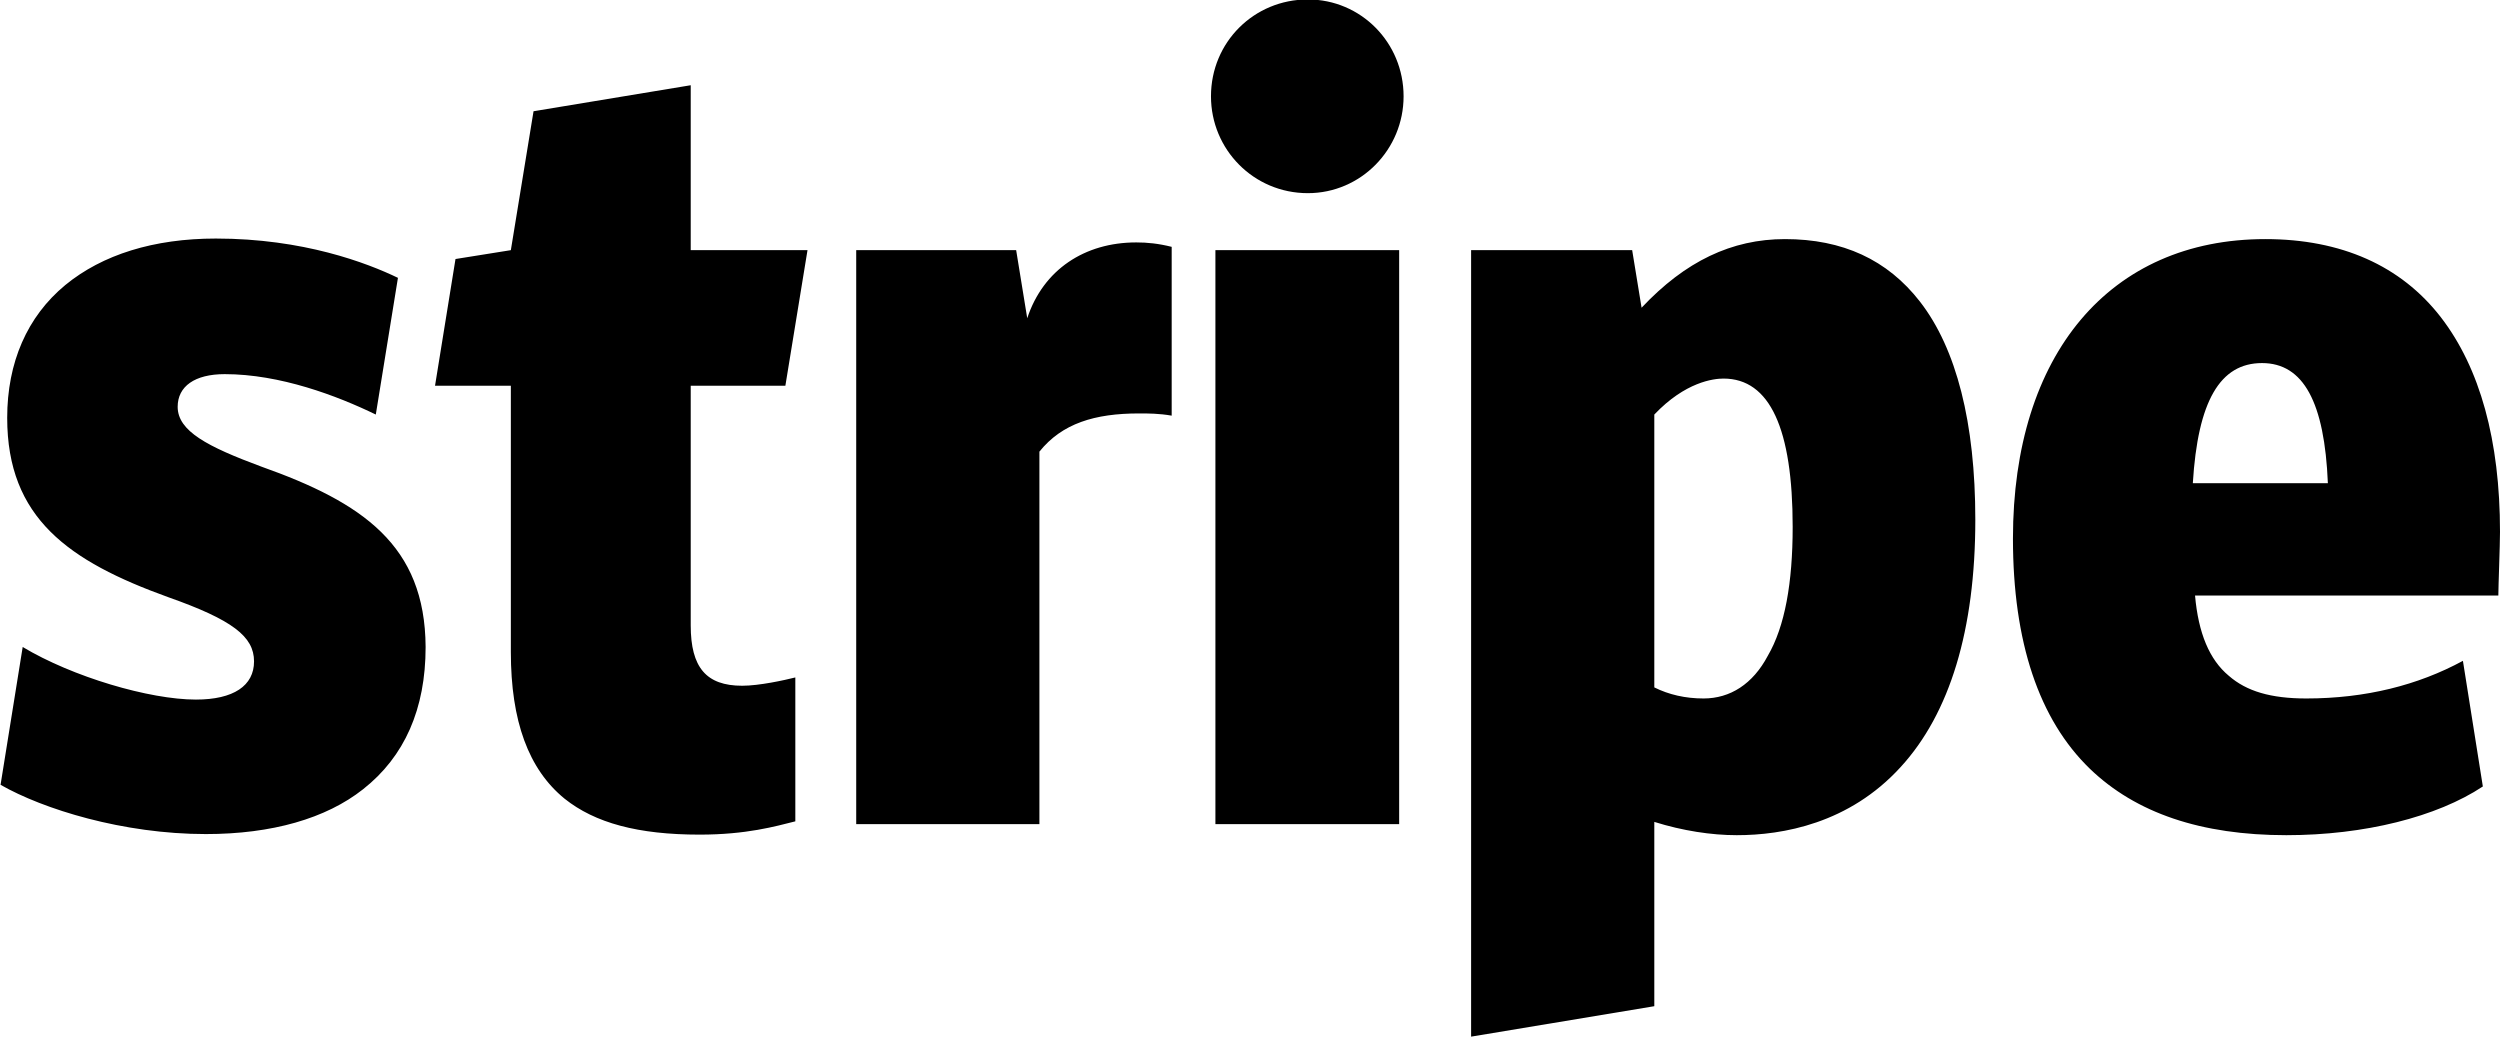
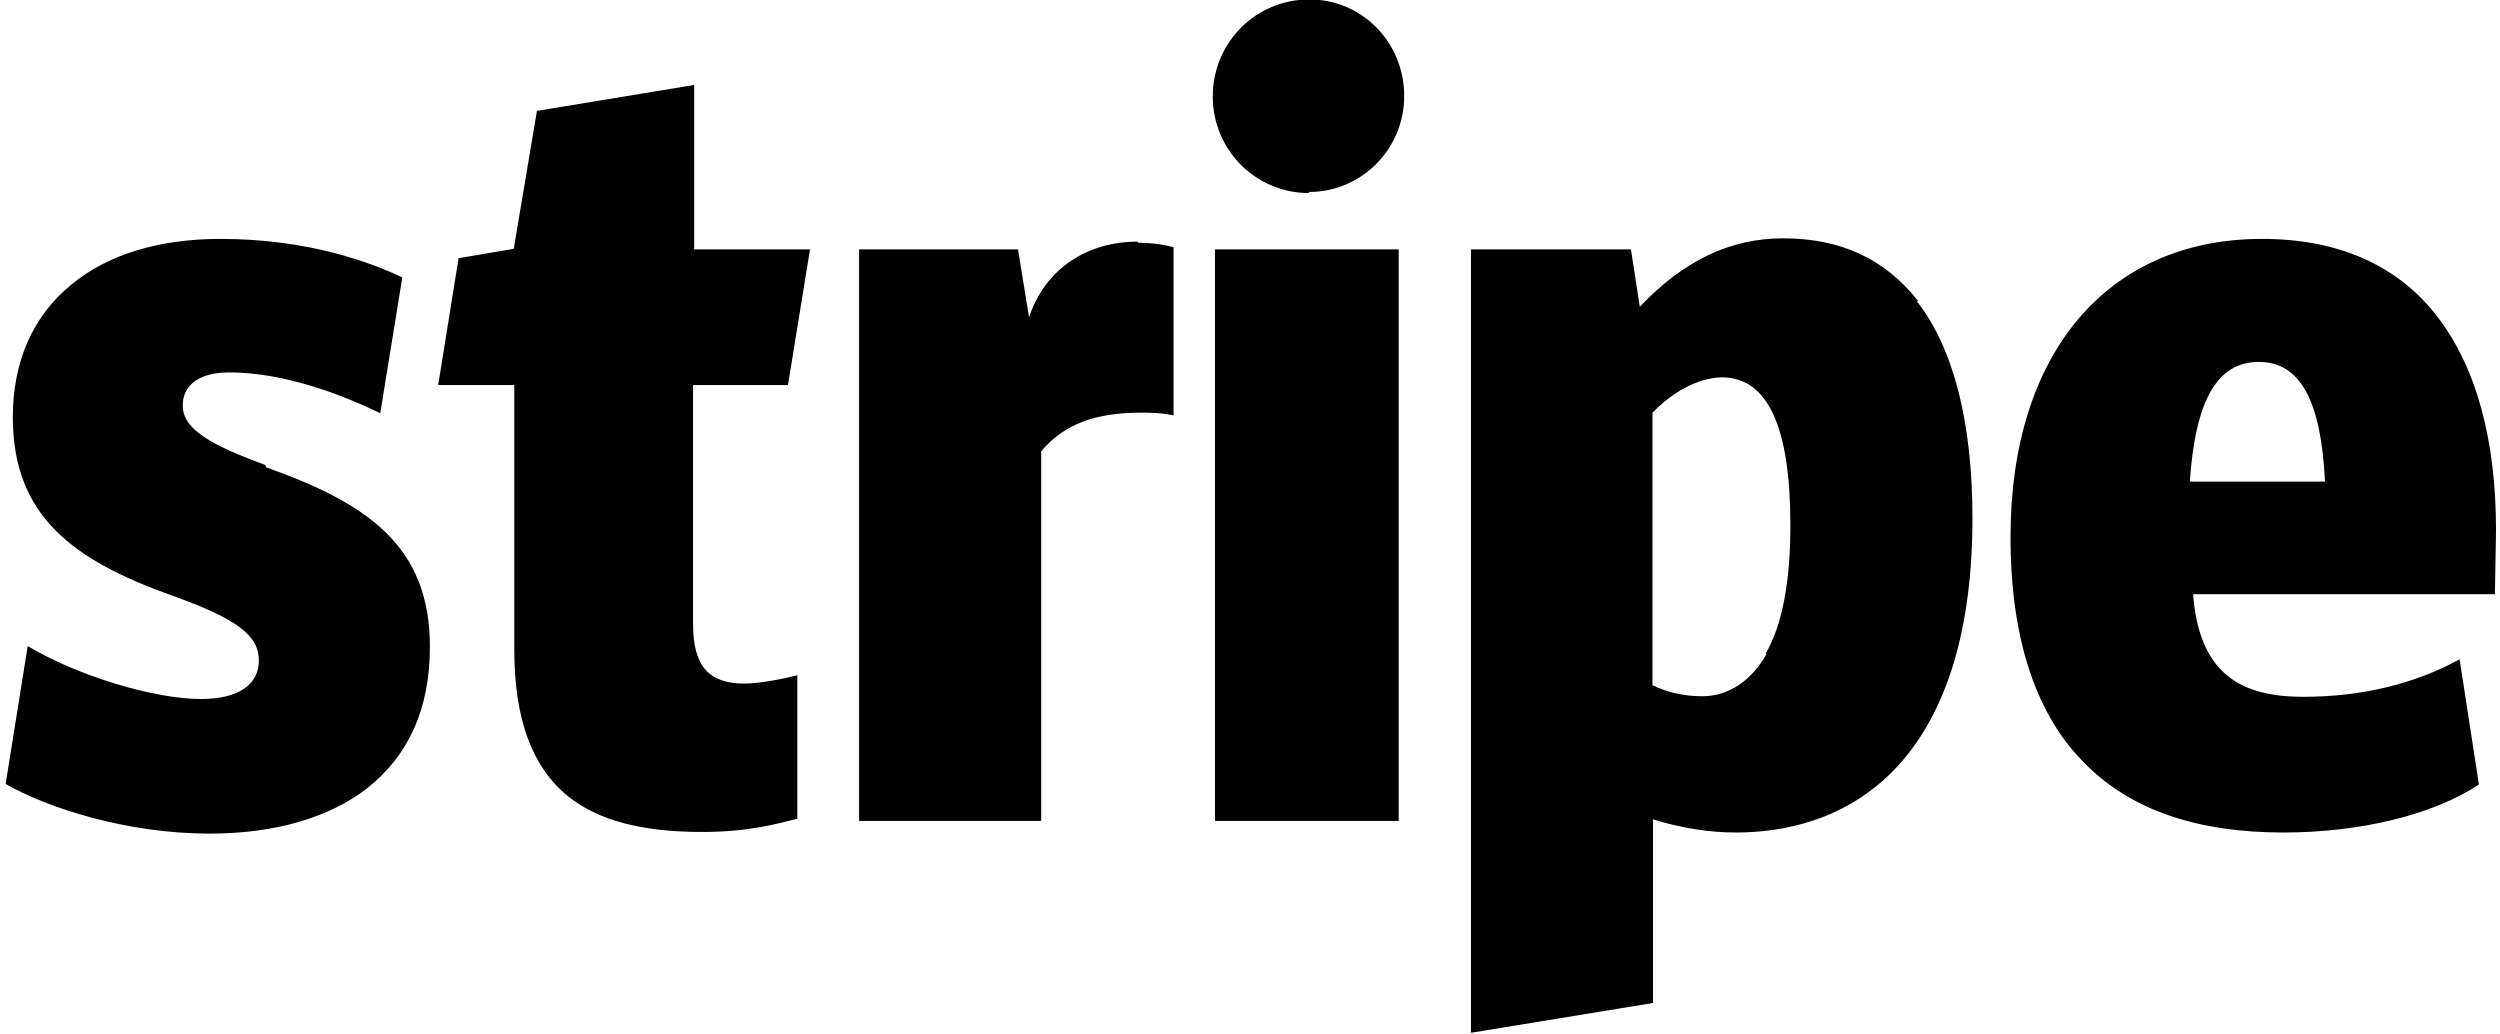
- <svg xmlns="http://www.w3.org/2000/svg" viewBox="8.5 304.2 451.7 187.3">
-   <path d="M404.7 391.5c.9-14.8 4.9-21.7 12.5-21.7 7.5 0 11.3 7.1 11.9 21.7h-24.4zm55.5 8.8c0-16.5-3.6-29.6-10.7-38.8-7.2-9.3-18-14.1-31.7-14.1-28.1 0-45.6 20.8-45.6 54.1 0 18.7 4.7 32.7 13.9 41.6 8.3 8 20.1 12 35.5 12 14.1 0 27.2-3.3 35.5-8.8l-3.6-22.7c-8.1 4.4-17.6 6.8-28.3 6.8-6.4 0-10.8-1.3-14-4.1-3.5-2.9-5.5-7.7-6.1-14.5h54.8c0-1.6.3-9.1.3-11.5zm-132.3 22.4c-2.7 5.1-6.8 7.7-11.6 7.7-3.3 0-6.3-.7-8.9-2v-49.3c5.6-5.9 10.7-6.5 12.5-6.5 8.4 0 12.5 9.1 12.5 26.8 0 10.1-1.4 18-4.5 23.3zm27.5-64c-5.9-7.6-14-11.3-24.4-11.3-9.6 0-18 4-25.9 12.4l-1.7-10.4h-29.1v142.1l33.1-5.5v-33.3c5.1 1.6 10.3 2.4 14.9 2.4 8.3 0 20.3-2.1 29.6-12.3 8.9-9.7 13.5-24.8 13.5-44.7 0-17.5-3.4-30.9-10-39.4zm-127.3-9.3h33.2v103.7h-33.2V349.4zm16.7-10.3c9.6 0 17.3-7.9 17.3-17.5 0-9.7-7.7-17.5-17.3-17.5-9.7 0-17.5 7.7-17.5 17.5 0 9.6 7.7 17.5 17.5 17.5zm-31 8.9c-9.3 0-16.8 4.9-19.7 13.7l-2-12.3h-28.9v103.7h33.1v-67.3c4.1-5.1 10-6.9 18-6.9 1.7 0 3.6 0 5.9.4v-30.5c-2.4-.6-4.4-.8-6.4-.8zm-63.4 25.9l4-24.5h-21.1v-29.8l-28.4 4.7-4.1 25.1-10 1.6-3.7 22.9h13.7V422c0 12.5 3.2 21.2 9.7 26.5 5.5 4.4 13.3 6.5 24.4 6.5 8.5 0 13.7-1.5 17.3-2.4v-26c-2 .5-6.5 1.5-9.6 1.5-6.5 0-9.3-3.3-9.3-10.9v-43.3h17.1zm-94.7 14.6c-9.7-3.6-15.1-6.4-15.1-10.8 0-3.7 3.1-5.9 8.5-5.9 10 0 20.3 3.9 27.3 7.3l4-24.7c-5.6-2.7-17.1-7.1-32.9-7.1-11.2 0-20.5 2.9-27.2 8.4-6.9 5.7-10.5 14-10.5 24 0 18.1 11.1 25.9 29.1 32.4 11.6 4.1 15.5 7.1 15.5 11.6 0 4.4-3.7 6.9-10.5 6.9-8.4 0-22.3-4.1-31.3-9.5l-4 24.9c7.7 4.4 22.1 8.9 37.1 8.9 11.9 0 21.7-2.8 28.4-8.1 7.5-5.9 11.3-14.5 11.3-25.7-.1-18.4-11.4-26.1-29.7-32.6z" />
+ <svg xmlns="http://www.w3.org/2000/svg" width="75" height="31" viewBox="8.5 304.2 451.7 187.3">
+   <path d="M404.7 391.5c1-14.8 5-21.7 12.5-21.7s11.3 7 12 21.7h-24.5zm55.5 8.8c0-16.5-3.6-29.6-10.7-38.8-7.2-9.3-18-14-31.7-14-28 0-45.6 20.7-45.6 54 0 18.7 4.7 32.7 14 41.6 8.2 8 20 12 35.4 12 14 0 27.2-3.2 35.5-8.7l-3.5-22.7c-8 4.4-17.6 6.8-28.3 6.8-6.4 0-10.8-1.3-14-4-3.5-3-5.5-7.8-6-14.6h54.7l.2-11.5zM328 422.7c-2.8 5-7 7.7-11.7 7.7-3.3 0-6.3-.7-9-2V379c5.7-5.8 10.8-6.4 12.6-6.4 8.3 0 12.4 9 12.4 26.8 0 10-1.4 18-4.5 23.3zm27.4-64c-6-7.6-14-11.3-24.4-11.3-9.6 0-18 4-26 12.4l-1.6-10.4h-29v142l33-5.4v-33.3c5 1.6 10.3 2.4 15 2.4 8.2 0 20.2-2 29.5-12.2 8.8-9.7 13.4-24.8 13.4-44.7 0-17.4-3.4-30.8-10-39.3zM228 349.4h33.3V453H228V349.5zM245 339c9.6 0 17.3-7.8 17.3-17.4 0-9.7-7.6-17.5-17.2-17.5-9.7 0-17.5 7.8-17.5 17.6 0 9.6 7.7 17.5 17.5 17.5zm-31 9c-9.3 0-16.8 5-19.7 13.7l-2-12.3h-28.8V453h33V386c4.2-5 10-7 18-7 1.8 0 3.7 0 6 .5v-30.5c-2.4-.6-4.4-.8-6.4-.8zm-63.4 26l4-24.6h-21v-29.8l-28.5 4.7-4.2 25-10 1.7-3.7 23H101v48c0 12.5 3.2 21.2 9.7 26.5 5.5 4.4 13.3 6.5 24.4 6.5 8.4 0 13.6-1.5 17.2-2.4v-26c-2 .5-6.5 1.5-9.6 1.5-6.5 0-9.3-3.2-9.3-10.8V374h17zm-94.7 14.5c-9.7-3.6-15-6.4-15-10.8 0-3.7 3-6 8.4-6 10 0 20.4 4 27.4 7.4l4-24.6c-5.6-2.7-17-7-33-7-11 0-20.4 2.8-27 8.3-7 5.7-10.6 14-10.6 24 0 18 11 26 29 32.4 11.7 4.2 15.6 7.2 15.6 11.7 0 4.4-3.7 7-10.5 7-8.5 0-22.4-4.2-31.4-9.6l-4 25c7.7 4.4 22 9 37 9 12 0 21.8-3 28.5-8.2 7.6-6 11.4-14.5 11.4-25.7 0-18.3-11.4-26-29.7-32.5z" />
</svg>
